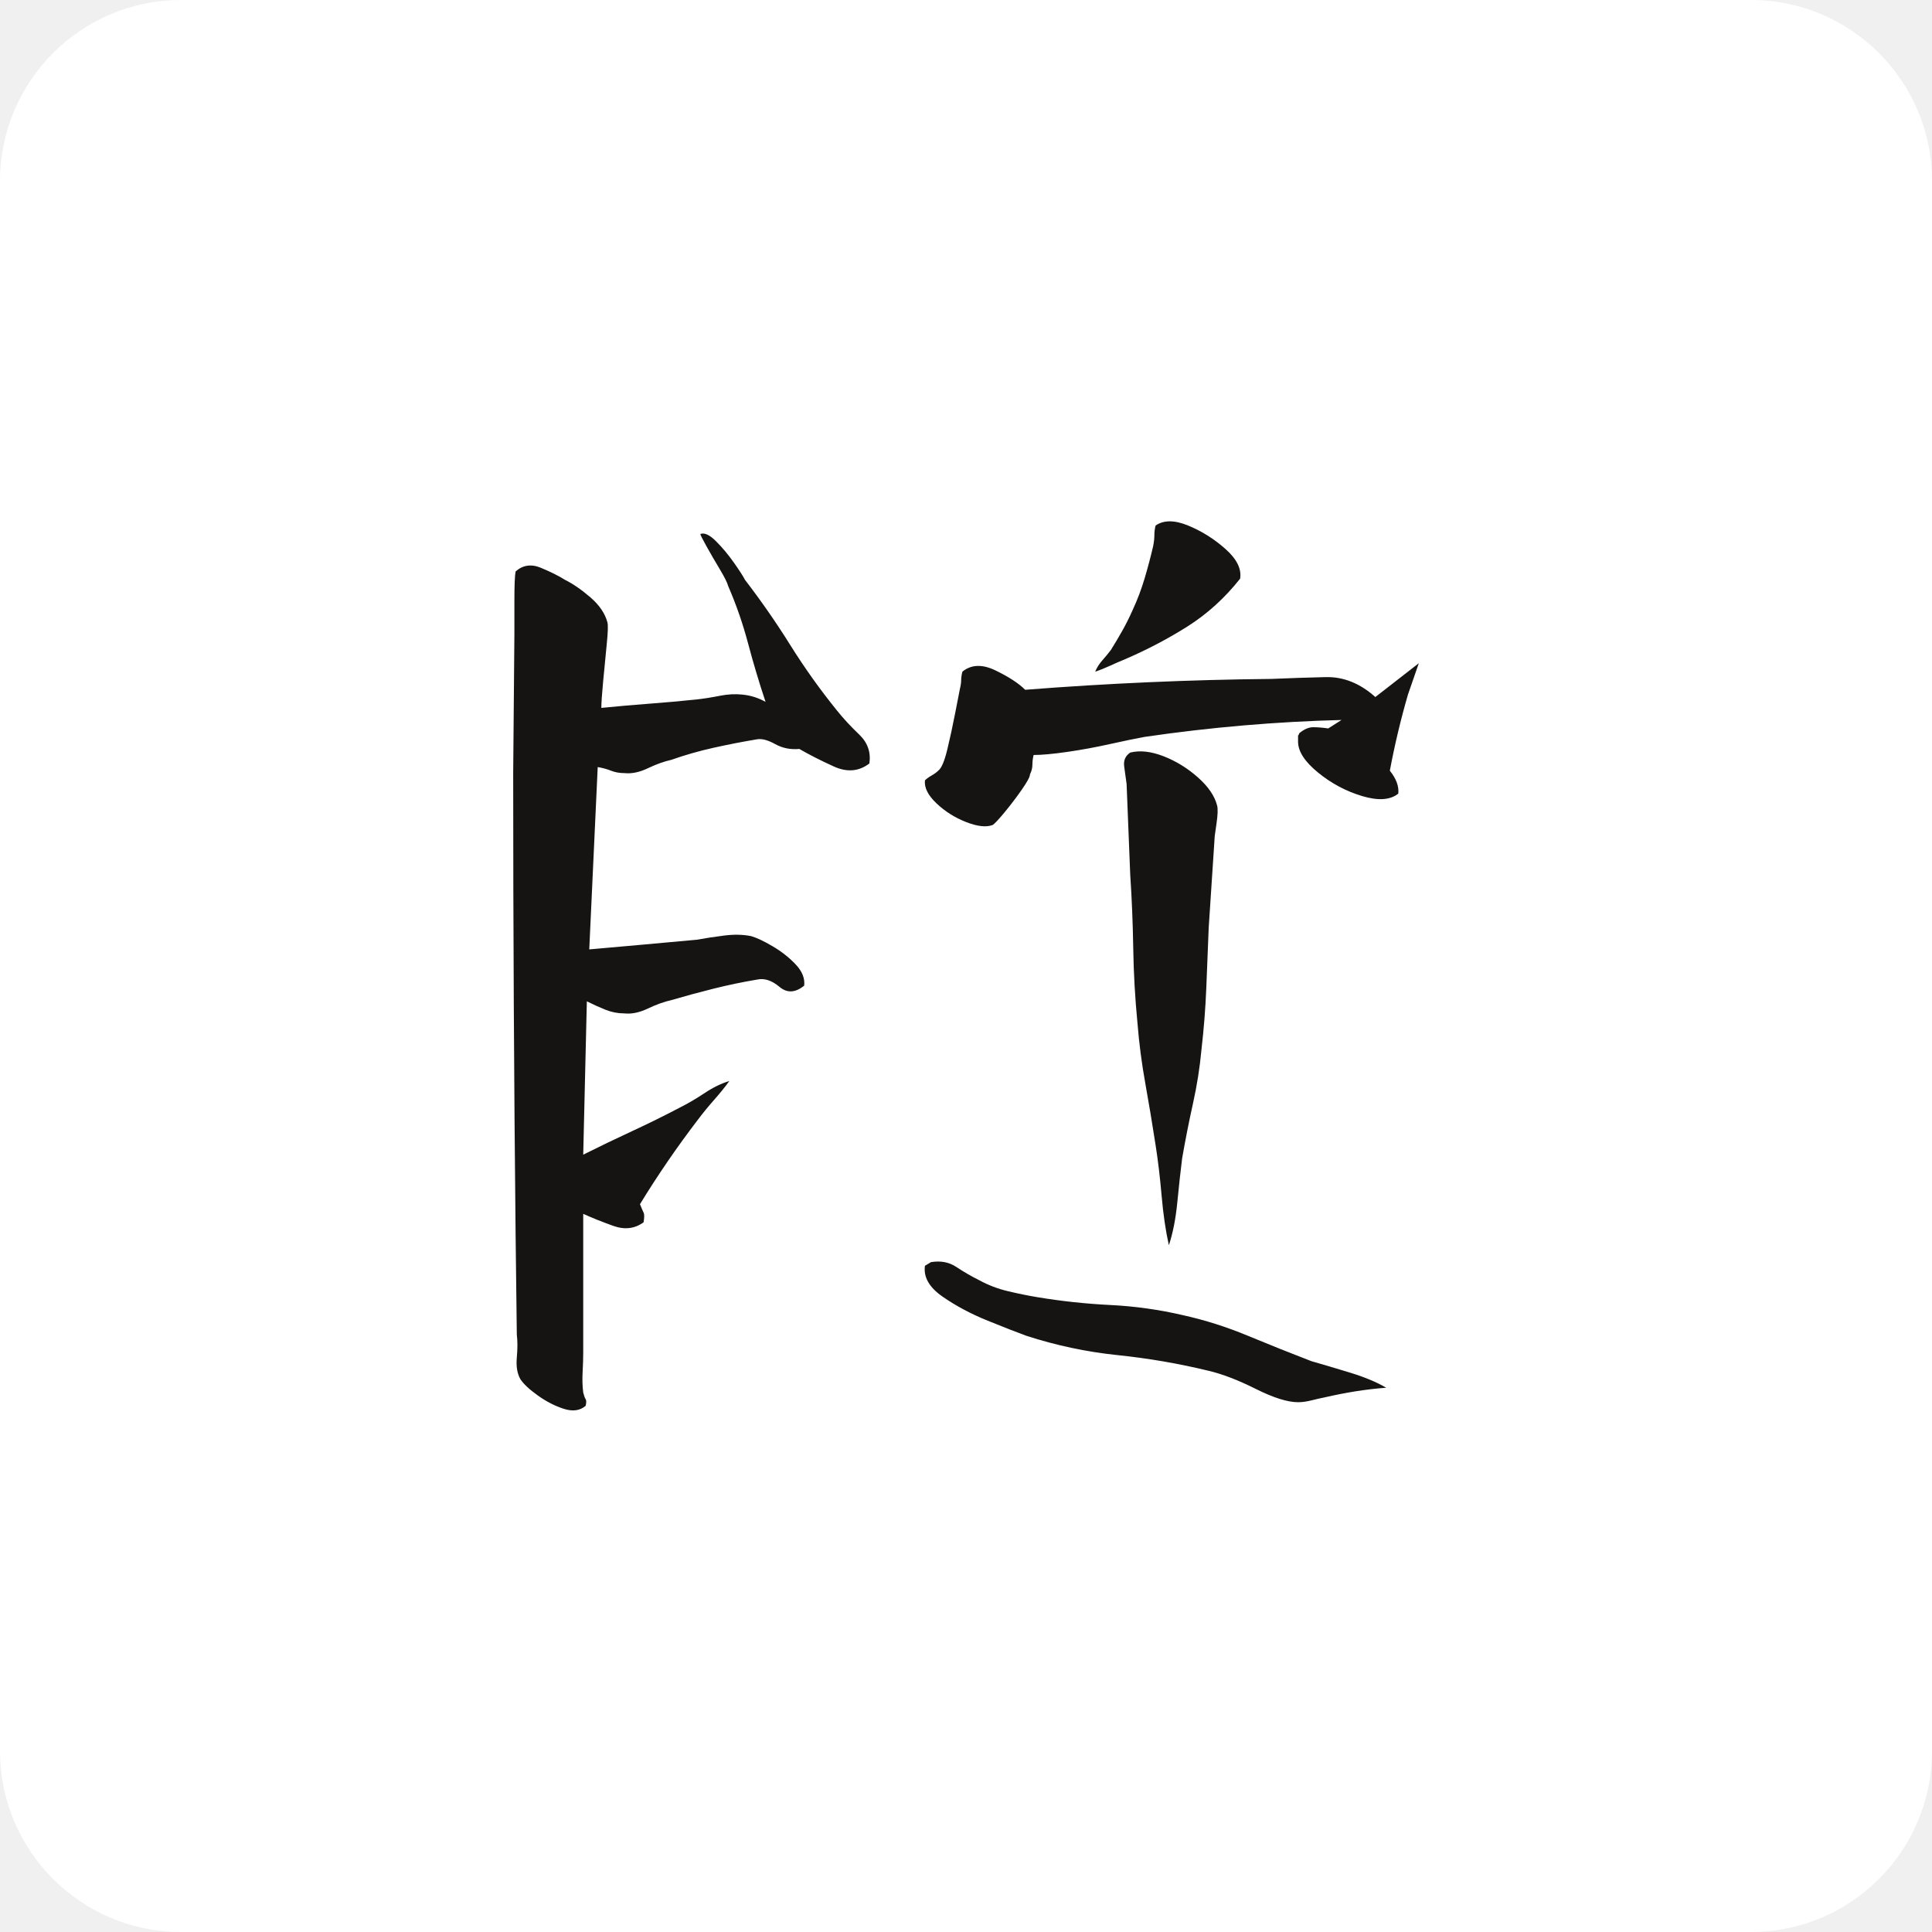
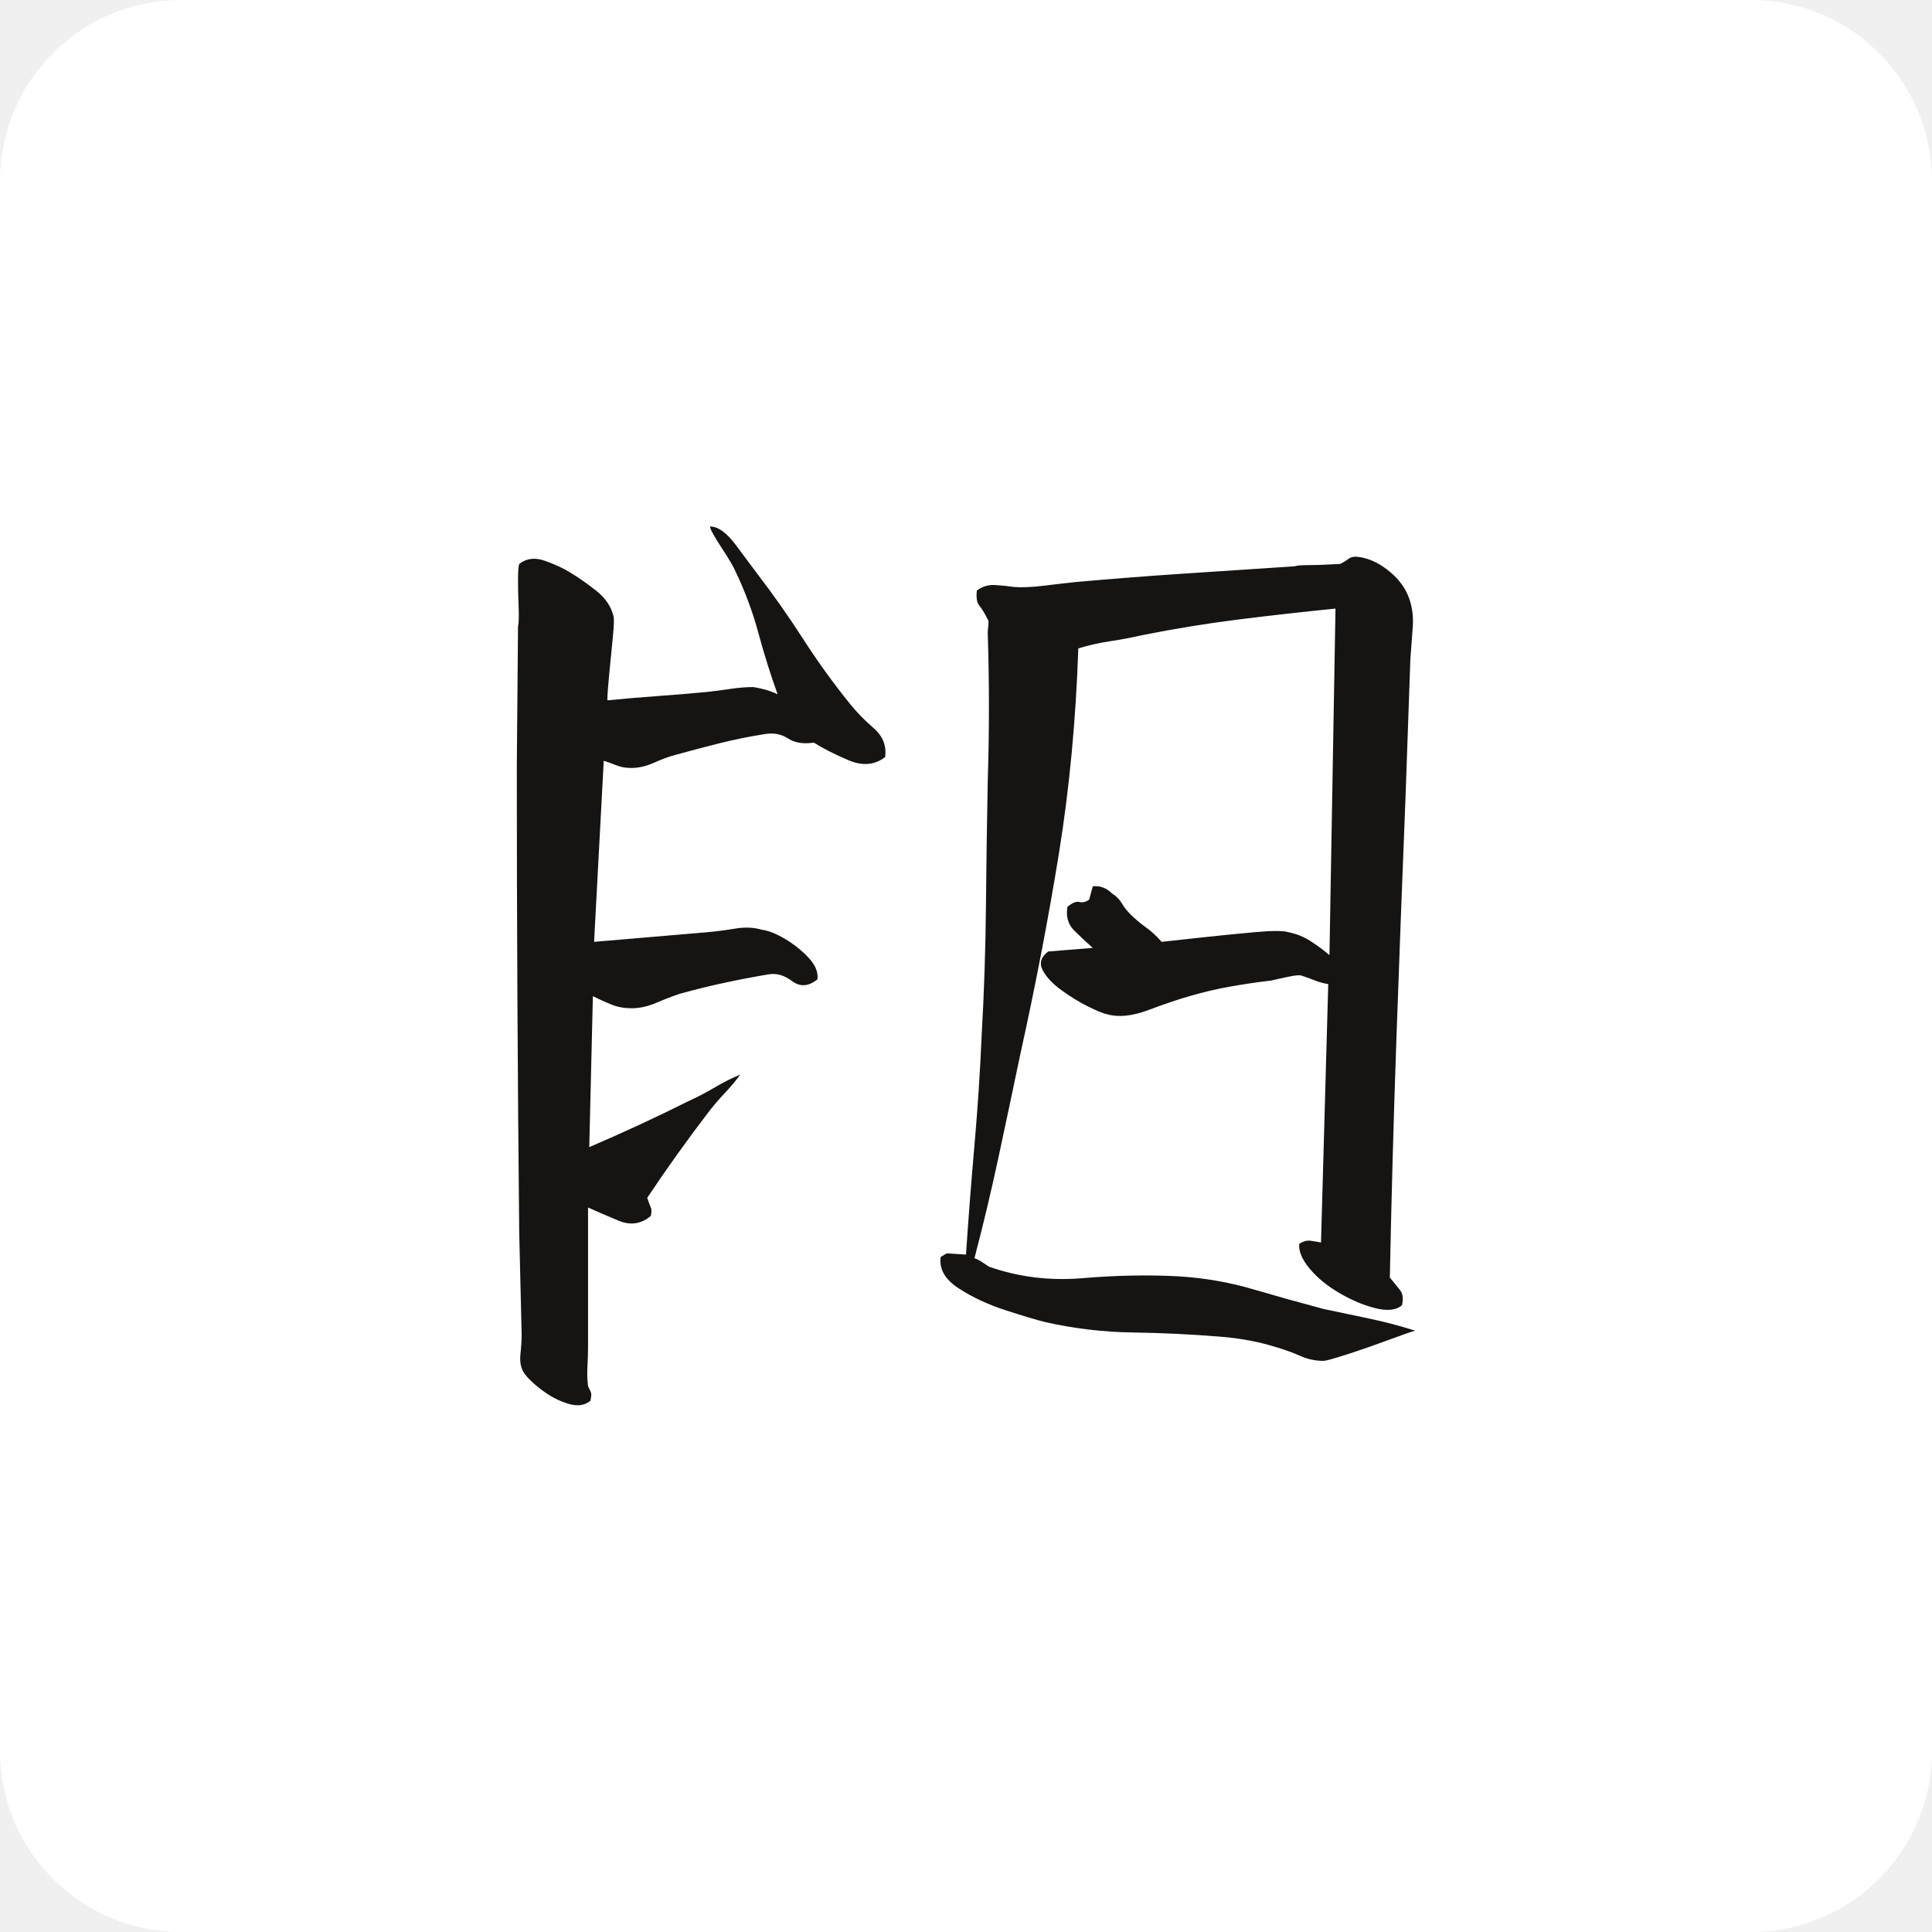
<svg xmlns="http://www.w3.org/2000/svg" width="64" height="64" viewBox="0 0 64 64" role="img" aria-label="U+F107B">
  <rect width="64" height="64" rx="6" fill="#ffffff" />
  <g fill="#161412">
-     <path transform="translate(15.80 46.41) scale(0.04 -0.04)" d="M220 585Q230 584 239 579Q231 603 224.5 627.5Q218 652 208 675Q207 679 201.0 689.0Q195 699 190.0 708.0Q185 717 185 718Q190 720 198.0 712.0Q206 704 213.0 694.0Q220 684 222 680Q242 654 259.5 626.0Q277 598 298 572Q306 562 316.5 552.0Q327 542 325 528Q312 518 295.5 525.5Q279 533 267 540Q256 539 247.0 544.0Q238 549 232 548Q214 545 196.0 541.0Q178 537 161 531Q152 529 141.5 524.0Q131 519 122 520Q116 520 111.0 522.0Q106 524 100 525L93 374Q116 376 138.0 378.0Q160 380 182 382Q193 384 205.0 385.5Q217 387 227 385Q234 383 245.0 376.5Q256 370 264.0 361.5Q272 353 271 344Q260 335 250.5 343.0Q241 351 232 349Q214 346 196.0 341.5Q178 337 161 332Q152 330 141.5 325.0Q131 320 122 321Q114 321 106.5 324.0Q99 327 91 331L88 204Q108 214 128.5 223.5Q149 233 168 243Q178 248 188.5 255.0Q199 262 209 265Q204 258 196.5 249.5Q189 241 183 233Q170 216 158.0 198.5Q146 181 135 163Q137 158 138.0 156.0Q139 154 138 148Q127 140 113.0 145.0Q99 150 88 155V40Q88 33 87.5 24.0Q87 15 88 7Q89 3 90.0 1.5Q91 0 90 -4Q83 -10 72.0 -6.5Q61 -3 50.5 4.5Q40 12 36 18Q32 25 33.0 36.0Q34 47 33 55L32 138Q31 233 30.5 328.5Q30 424 30 520L31 635Q31 643 31.0 662.5Q31 682 32 687Q41 695 53.0 690.0Q65 685 73 680Q83 675 94.0 665.5Q105 656 108 645Q109 642 107.5 627.0Q106 612 104.5 596.0Q103 580 103 574Q123 576 143.0 577.5Q163 579 182 581Q191 582 201.0 584.0Q211 586 220 585ZM427 477Q419 474 405.0 479.5Q391 485 380.5 495.0Q370 505 371 514Q373 516 376.5 518.0Q380 520 382 522Q386 525 389.5 539.5Q393 554 396.0 569.5Q399 585 400 590Q401 594 401.0 597.0Q401 600 402 604Q413 613 429.5 605.0Q446 597 454 589Q556 597 658 598Q681 599 703.0 599.5Q725 600 744 583L780 611Q778 605 775.5 598.0Q773 591 771 585Q762 554 756 522Q764 512 763 503Q753 495 733.0 501.0Q713 507 696.5 520.5Q680 534 680 546Q680 554 680.0 552.0Q680 550 681 553Q687 558 692.5 558.0Q698 558 705 557L716 564Q676 563 635.0 559.5Q594 556 553 550Q542 548 524.0 544.0Q506 540 488.5 537.5Q471 535 461 535Q460 531 460.0 527.0Q460 523 458 519Q458 516 451.0 506.0Q444 496 436.5 487.0Q429 478 427 477ZM584 201Q582 185 580.0 164.5Q578 144 573 129Q569 147 567.0 170.0Q565 193 562 212Q558 238 553.5 263.0Q549 288 547 313Q544 344 543.5 375.0Q543 406 541 436L538 511Q537 518 536.0 525.5Q535 533 541 537Q553 540 568.5 534.0Q584 528 597.0 516.5Q610 505 613 493Q614 489 612.5 478.5Q611 468 611 468L606 392Q605 367 604.0 342.0Q603 317 600 291Q598 269 593.0 246.5Q588 224 584 201ZM691 33Q705 29 723.0 23.5Q741 18 753 11Q740 10 727.5 8.0Q715 6 702 3Q697 2 691.0 0.5Q685 -1 680 -1Q667 -1 645.0 10.0Q623 21 606 25Q569 34 530.5 38.0Q492 42 455 54Q444 58 423.0 66.5Q402 75 385.5 86.5Q369 98 371 112L376 115Q388 117 397.0 111.0Q406 105 416 100Q427 94 439.5 91.0Q452 88 464 86Q494 81 524.5 79.5Q555 78 585 71Q612 65 638.5 54.0Q665 43 691 33ZM536 614Q531 612 524.5 609.0Q518 606 512 604Q514 609 518.0 613.5Q522 618 525 622Q530 630 534.5 638.0Q539 646 543 655Q549 668 553.0 681.5Q557 695 560 708Q561 713 561.0 717.0Q561 721 562 725Q572 732 589.0 725.0Q606 718 620.0 705.5Q634 693 632 681Q613 657 588.5 641.5Q564 626 536 614Z" />
+     <path transform="translate(15.92 46.20) scale(0.04 -0.04)" d="M386 117 402 116Q405 161 409.0 206.5Q413 252 415 298Q418 351 418.5 403.5Q419 456 420 508Q422 570 420 631Q420 633 420.5 637.0Q421 641 420 642Q416 650 413.0 653.5Q410 657 411 666Q418 671 426.0 670.5Q434 670 441 669Q451 668 467.0 670.0Q483 672 493 673Q538 677 583.0 680.0Q628 683 674 686Q677 687 685.5 687.0Q694 687 702.5 687.5Q711 688 712 688Q716 690 718.5 692.0Q721 694 725 694Q738 693 750.5 683.5Q763 674 768 662Q773 650 772.0 636.0Q771 622 770 609L766 495Q762 395 758.5 296.0Q755 197 753 97Q758 91 761.5 86.5Q765 82 763 74Q756 68 741.5 71.5Q727 75 711.5 84.0Q696 93 686.5 104.5Q677 116 678 125Q683 128 687.0 127.5Q691 127 696 126L702 340Q696 341 691.0 343.0Q686 345 680 347Q678 348 668.5 346.0Q659 344 655 343Q638 341 621.0 338.0Q604 335 587 330Q573 326 553.0 318.5Q533 311 519 315Q514 316 503.0 321.5Q492 327 481.0 335.0Q470 343 465.5 351.5Q461 360 470 367L507 370Q499 377 491.5 384.5Q484 392 486 404Q492 409 496.0 408.0Q500 407 504 410L507 421Q516 422 523 415Q528 412 531.0 407.0Q534 402 538 398Q544 392 551.0 387.0Q558 382 564 375Q573 376 596.0 378.5Q619 381 641.0 383.0Q663 385 669 383Q679 381 687.5 375.5Q696 370 703 364L708 651Q668 647 628.0 642.0Q588 637 548 629Q535 626 521.5 624.0Q508 622 495 618Q492 529 479.0 448.5Q466 368 447 282Q438 239 429.0 197.0Q420 155 409 113Q412 112 415.0 110.0Q418 108 421 106Q458 93 499.0 96.5Q540 100 578 98Q610 96 639.0 87.5Q668 79 698 71Q717 67 736.0 63.0Q755 59 774 53Q770 52 752.5 45.5Q735 39 718.0 33.5Q701 28 698 28Q688 28 679.0 32.0Q670 36 660 39Q638 46 613 48Q576 51 540.0 51.5Q504 52 468 60Q456 63 434.5 70.0Q413 77 396.0 88.0Q379 99 381 114ZM226 586Q232 585 237.0 583.5Q242 582 246 580Q237 605 230.0 631.0Q223 657 211 682Q209 687 199.5 701.5Q190 716 190 719Q200 719 211.5 703.5Q223 688 229 680Q249 654 267.0 626.0Q285 598 306 572Q314 562 325.5 552.0Q337 542 335 528Q322 518 304.5 525.5Q287 533 276 540Q263 538 254.5 543.5Q246 549 235 547Q216 544 198.0 539.5Q180 535 162 530Q154 528 144.0 523.5Q134 519 125 519Q118 519 113.0 521.0Q108 523 102 525L94 375Q117 377 141.0 379.0Q165 381 188 383Q199 384 211.0 386.0Q223 388 233 385Q241 384 252.0 377.5Q263 371 271.5 362.0Q280 353 279 344Q268 335 258.0 342.5Q248 350 238 348Q220 345 201.5 341.0Q183 337 165 332Q156 329 145.5 324.5Q135 320 125 320Q116 320 108.5 323.0Q101 326 93 330L90 205Q111 214 131.5 223.5Q152 233 172 243Q183 248 194.0 254.5Q205 261 215 265Q210 258 202.0 249.5Q194 241 188 233Q175 216 162.5 198.5Q150 181 138 163Q140 157 141.0 155.0Q142 153 141 148Q129 138 114.5 144.0Q100 150 89 155V40Q89 32 88.5 23.5Q88 15 89 7Q91 3 91.5 1.5Q92 0 91 -5Q84 -11 72.5 -7.5Q61 -4 50.5 4.0Q40 12 36 18Q32 24 33.0 33.5Q34 43 34 50L32 134Q31 231 30.5 327.0Q30 423 30 520L31 636Q32 641 31.5 652.5Q31 664 31.0 674.5Q31 685 32 688Q41 695 53.5 690.5Q66 686 74 681Q84 675 95.5 666.0Q107 657 110 645Q111 642 109.5 627.0Q108 612 106.5 596.5Q105 581 105 575Q125 577 146.0 578.5Q167 580 188 582Q197 583 207.0 584.5Q217 586 226 586Z" />
  </g>
</svg>
